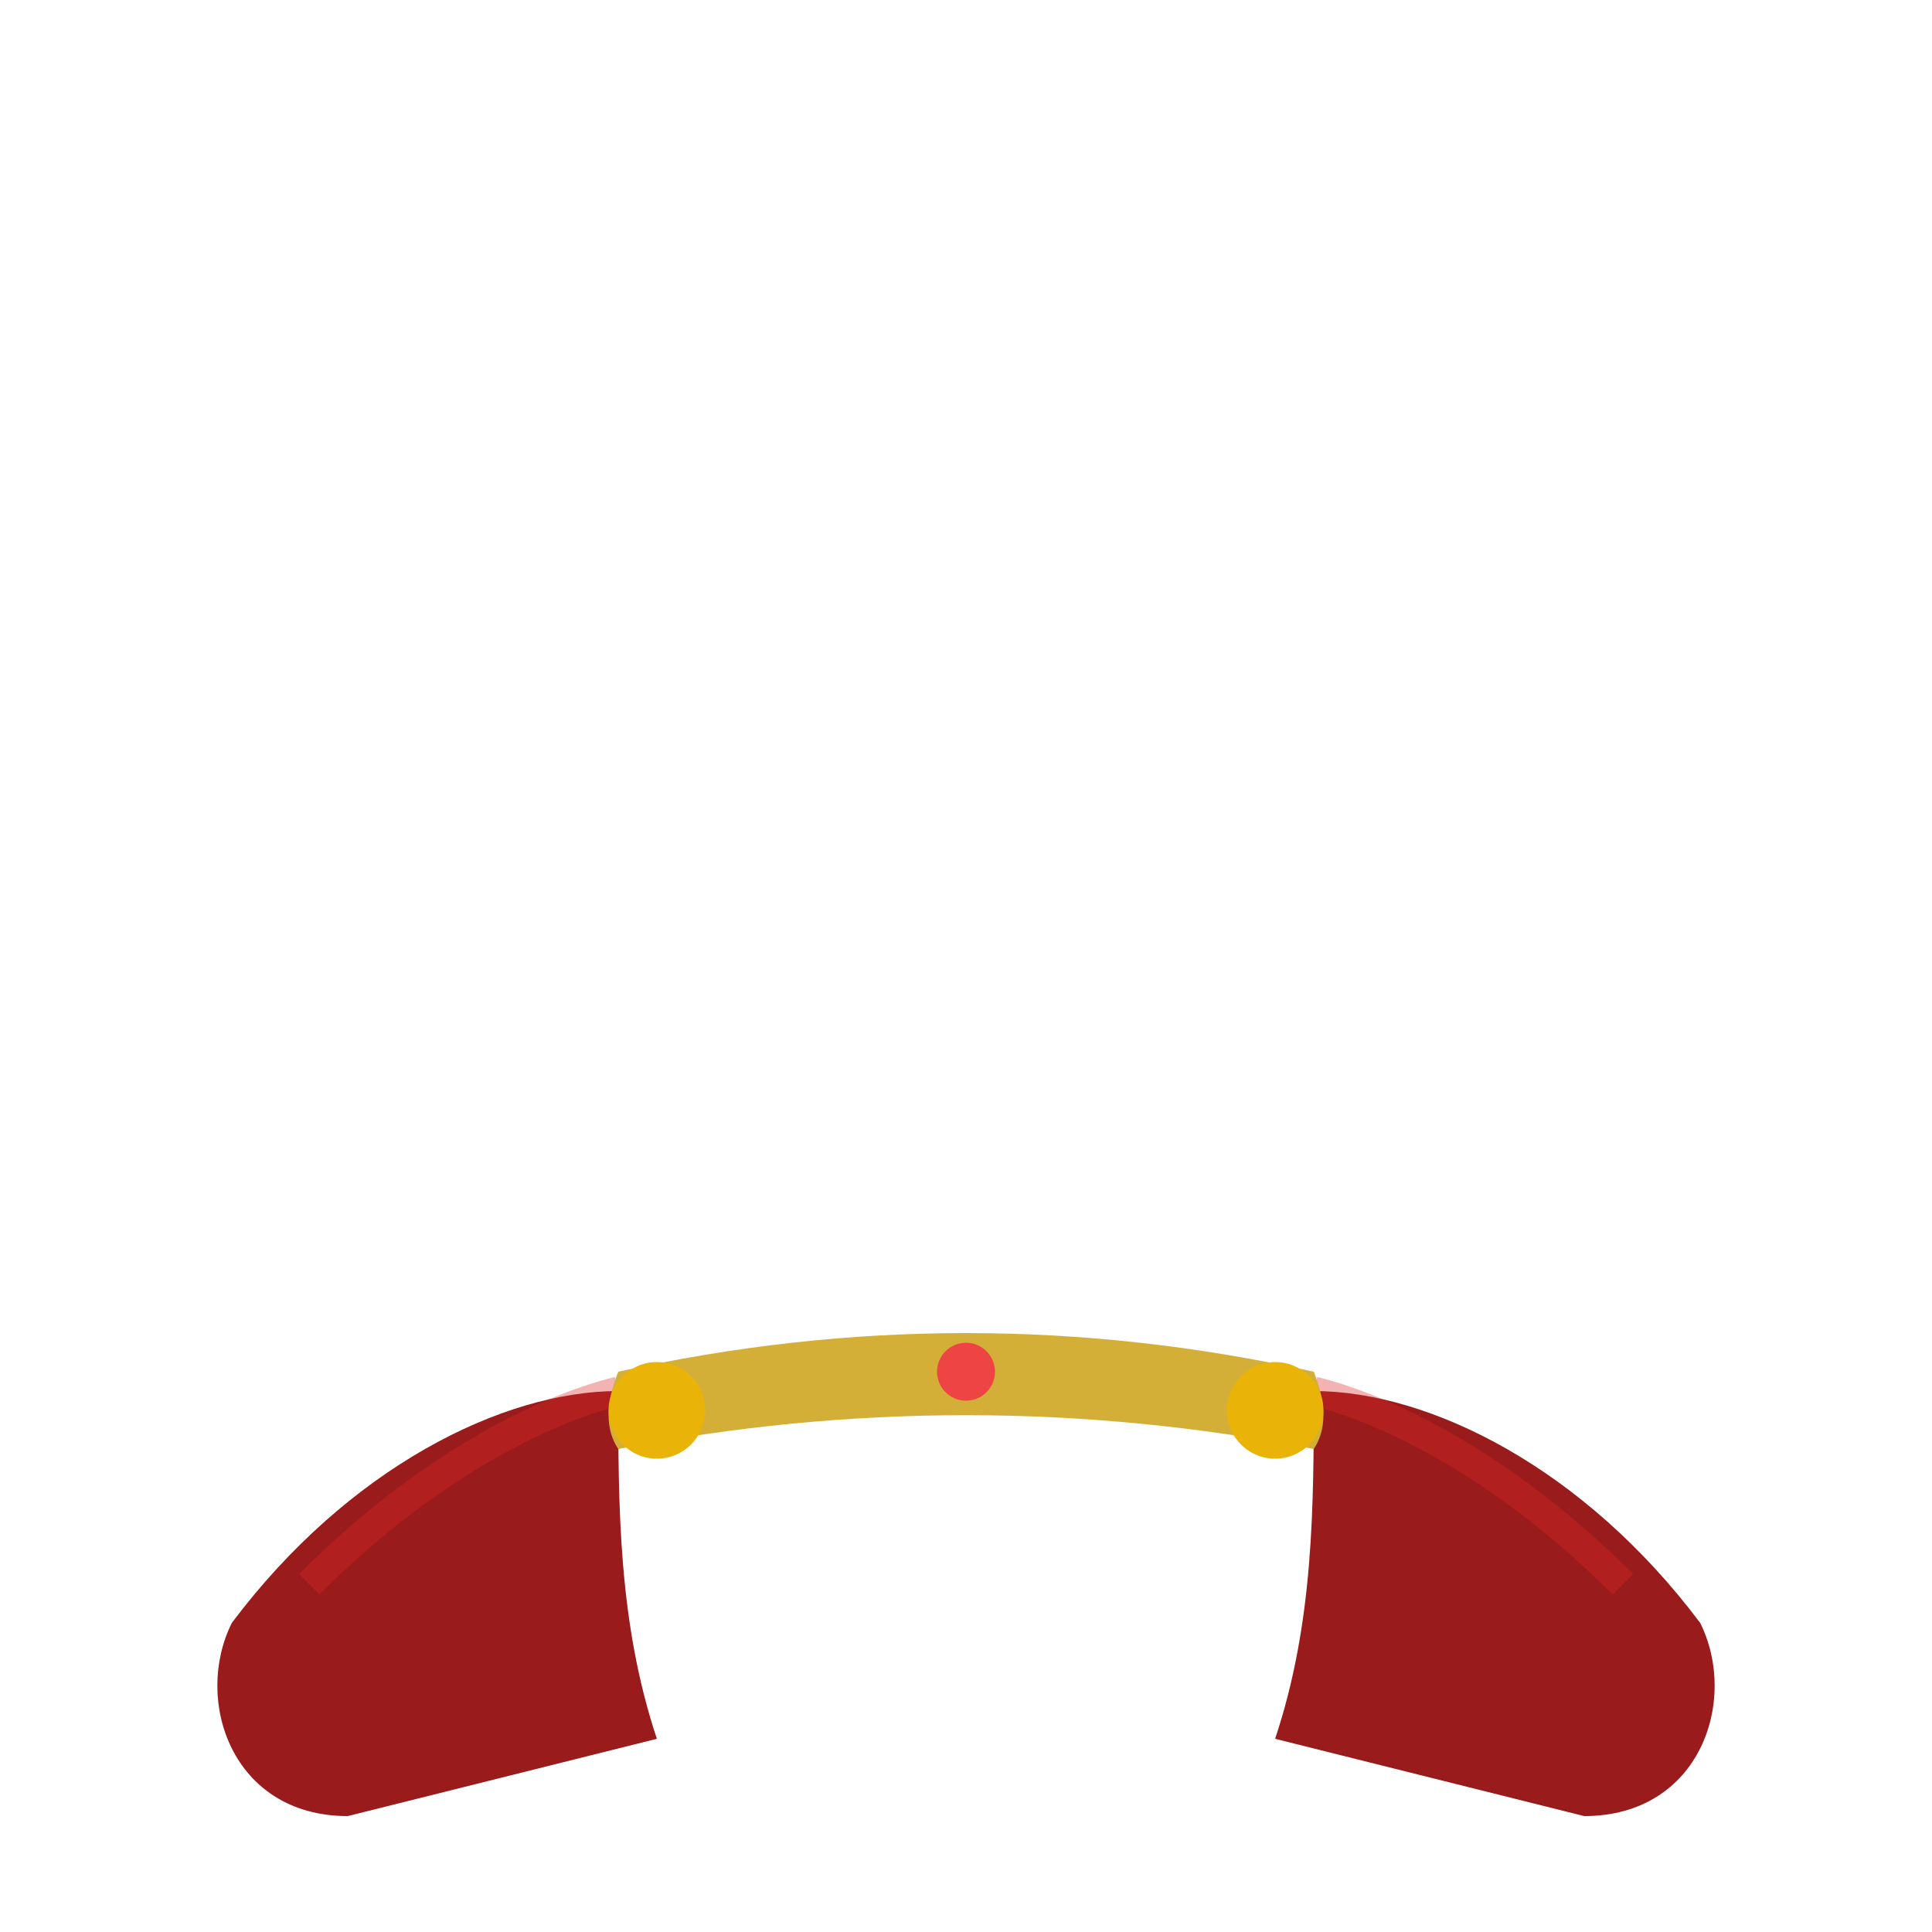
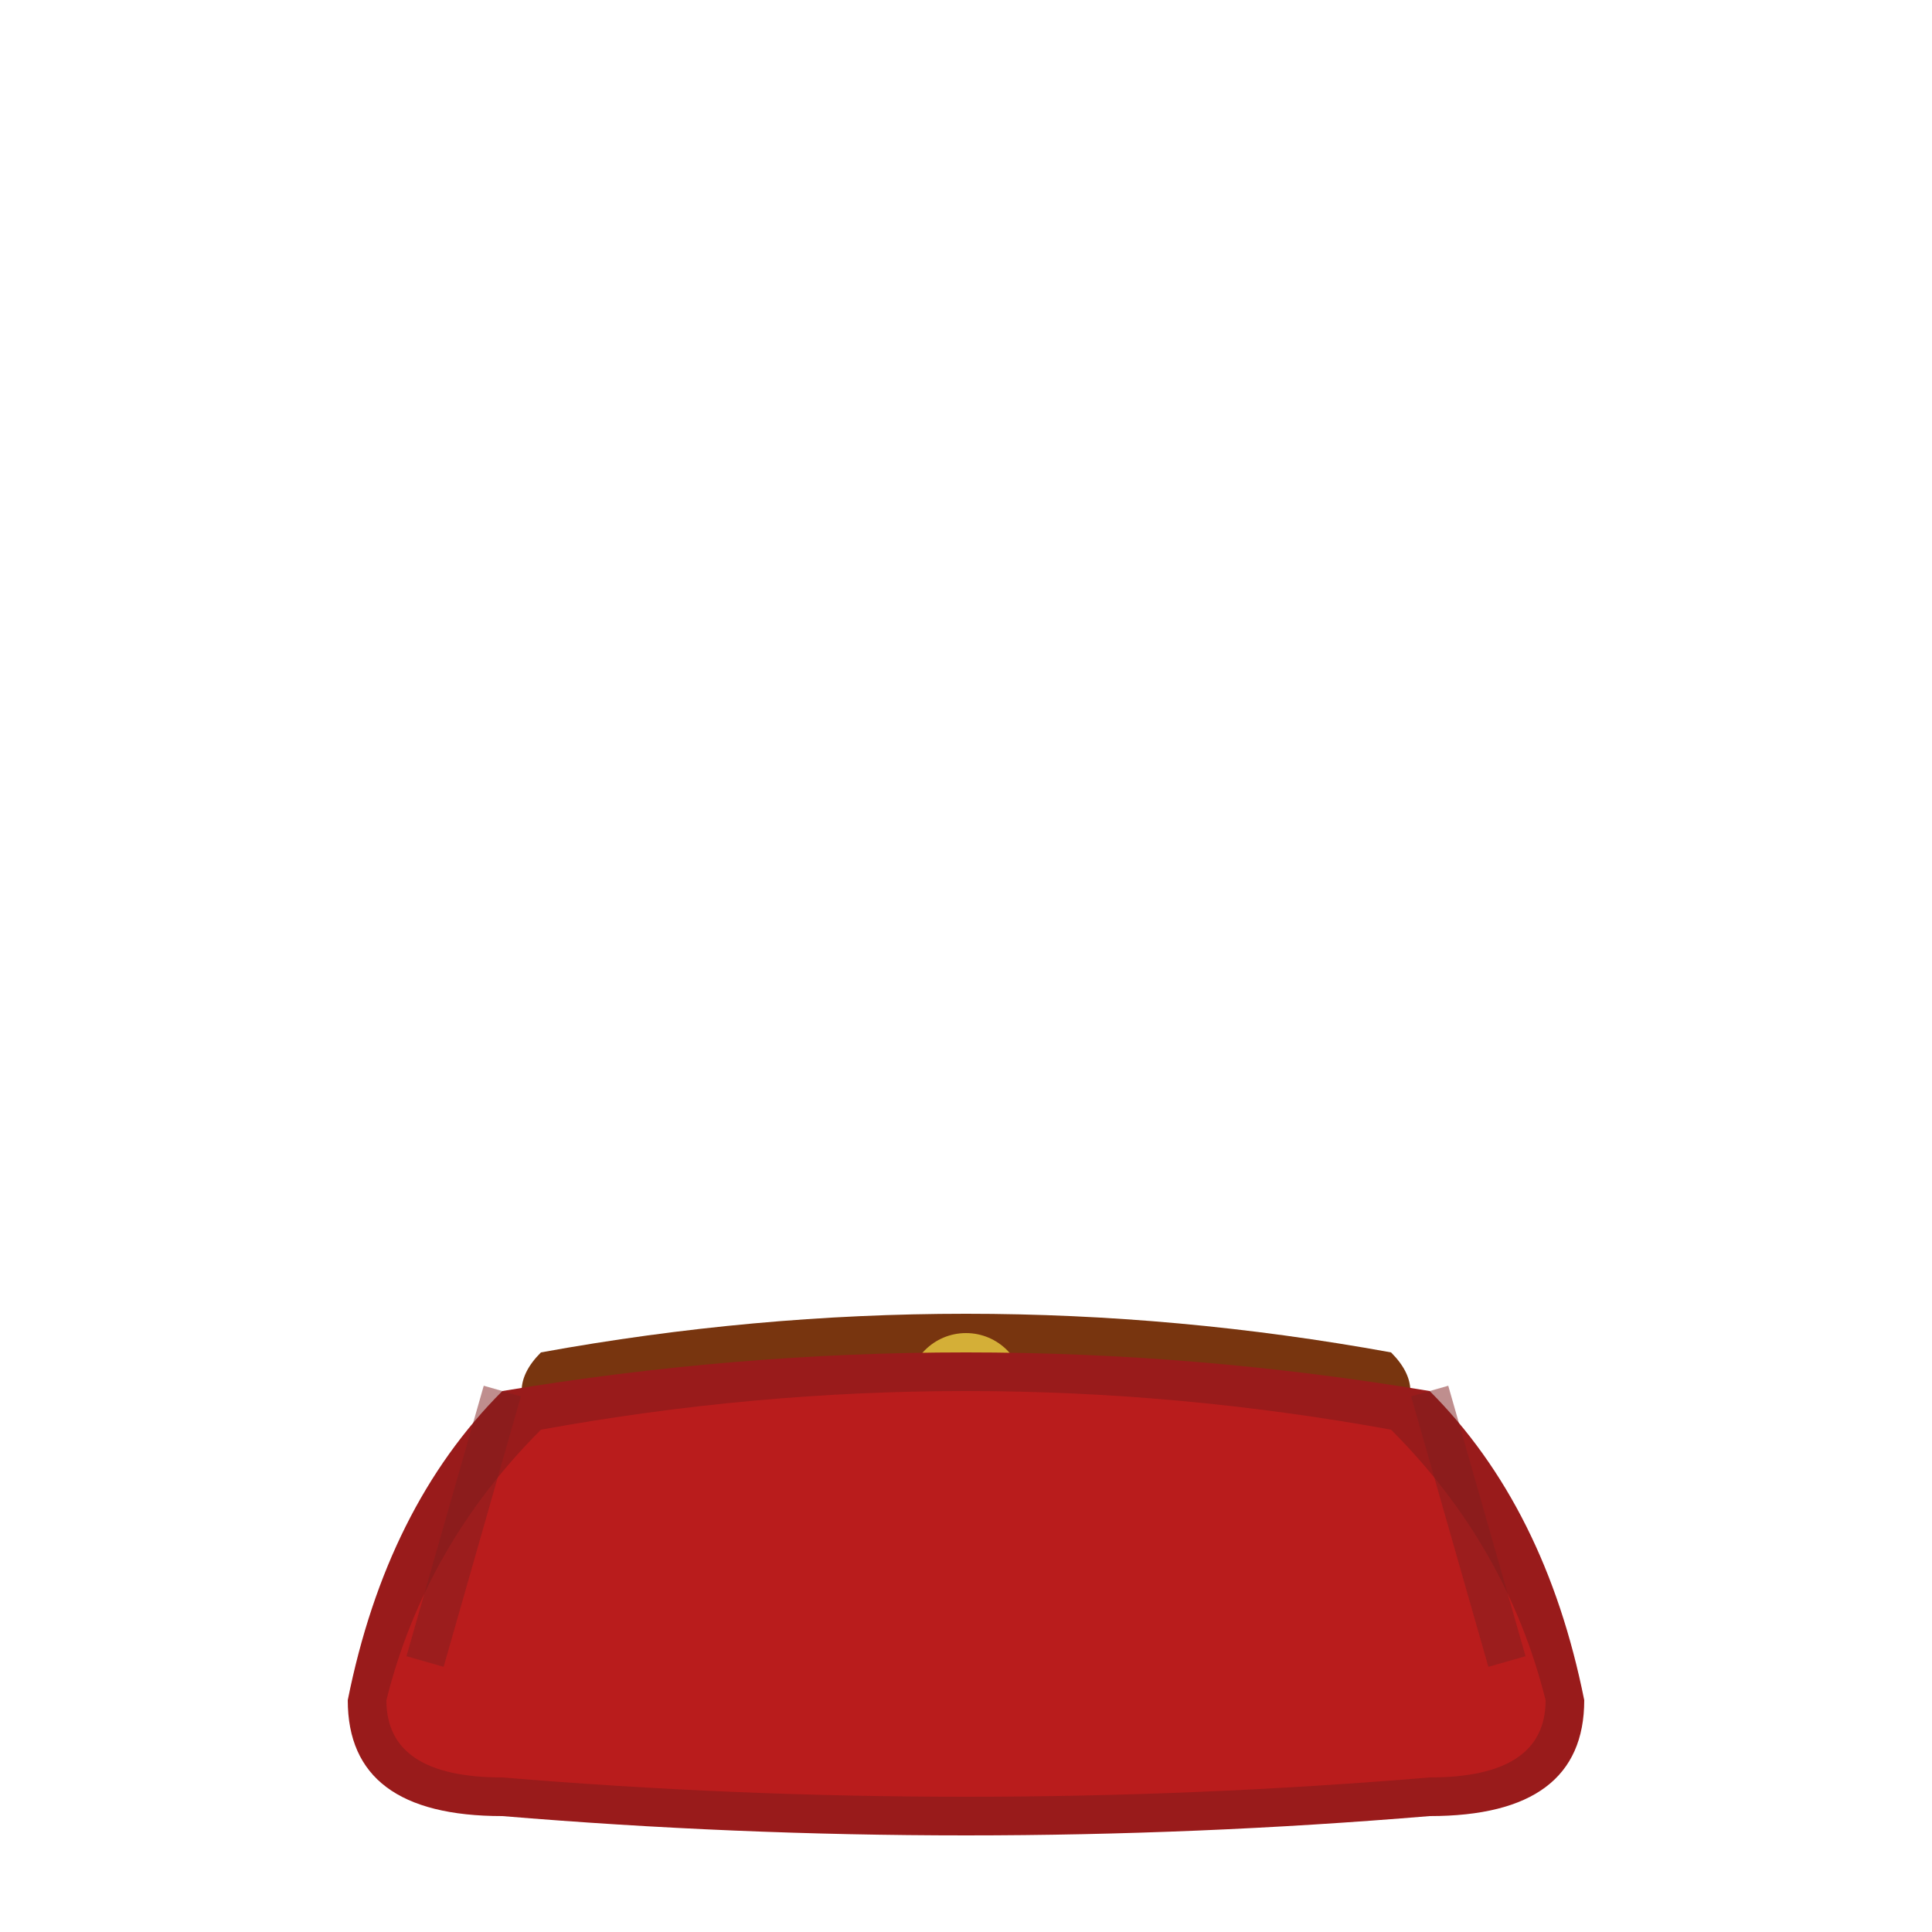
<svg xmlns="http://www.w3.org/2000/svg" viewBox="0 0 100 100">
-   <path d="M32 72C26 72 18 76 12 84C10 88 12 94 18 94L34 90C32 84 32 78 32 72z" fill="#991B1B" />
-   <path d="M32 72C28 73 22 76 16 82" fill="none" stroke="#DC2626" stroke-width="1.5" opacity="0.35" />
-   <path d="M68 72C74 72 82 76 88 84C90 88 88 94 82 94L66 90C68 84 68 78 68 72z" fill="#991B1B" />
-   <path d="M68 72C72 73 78 76 84 82" fill="none" stroke="#DC2626" stroke-width="1.5" opacity="0.35" />
-   <path d="M32 71Q50 67 68 71Q69 73.5 68 75Q50 71.5 32 75Q31 73.5 32 71z" fill="#D4AF37" />
-   <circle cx="34" cy="73" r="2.5" fill="#EAB308" />
-   <circle cx="50" cy="71" r="1.5" fill="#EF4444" />
-   <circle cx="66" cy="73" r="2.5" fill="#EAB308" />
+   <path d="M28 70Q50 66 72 70Q74 72 72 74Q50 71 28 74Q26 72 28 70z" fill="#78350F" />
+   <circle cx="50" cy="72" r="3" fill="#D4AF37" />
+   <circle cx="50" cy="72" r="1.5" fill="#EAB308" />
+   <path d="M26 72Q20 78 18 88Q18 94 26 94Q50 96 74 94Q82 94 82 88Q80 78 74 72Q50 68 26 72z" fill="#991B1B" />
+   <path d="M28 74Q22 80 20 88Q20 92 26 92Q50 94 74 92Q80 92 80 88Q78 80 72 74Q50 70 28 74z" fill="#B91C1C" />
+   <path d="M26 72L22 86" fill="none" stroke="#7F1D1D" stroke-width="2" opacity="0.5" />
+   <path d="M74 72L78 86" fill="none" stroke="#7F1D1D" stroke-width="2" opacity="0.5" />
</svg>
